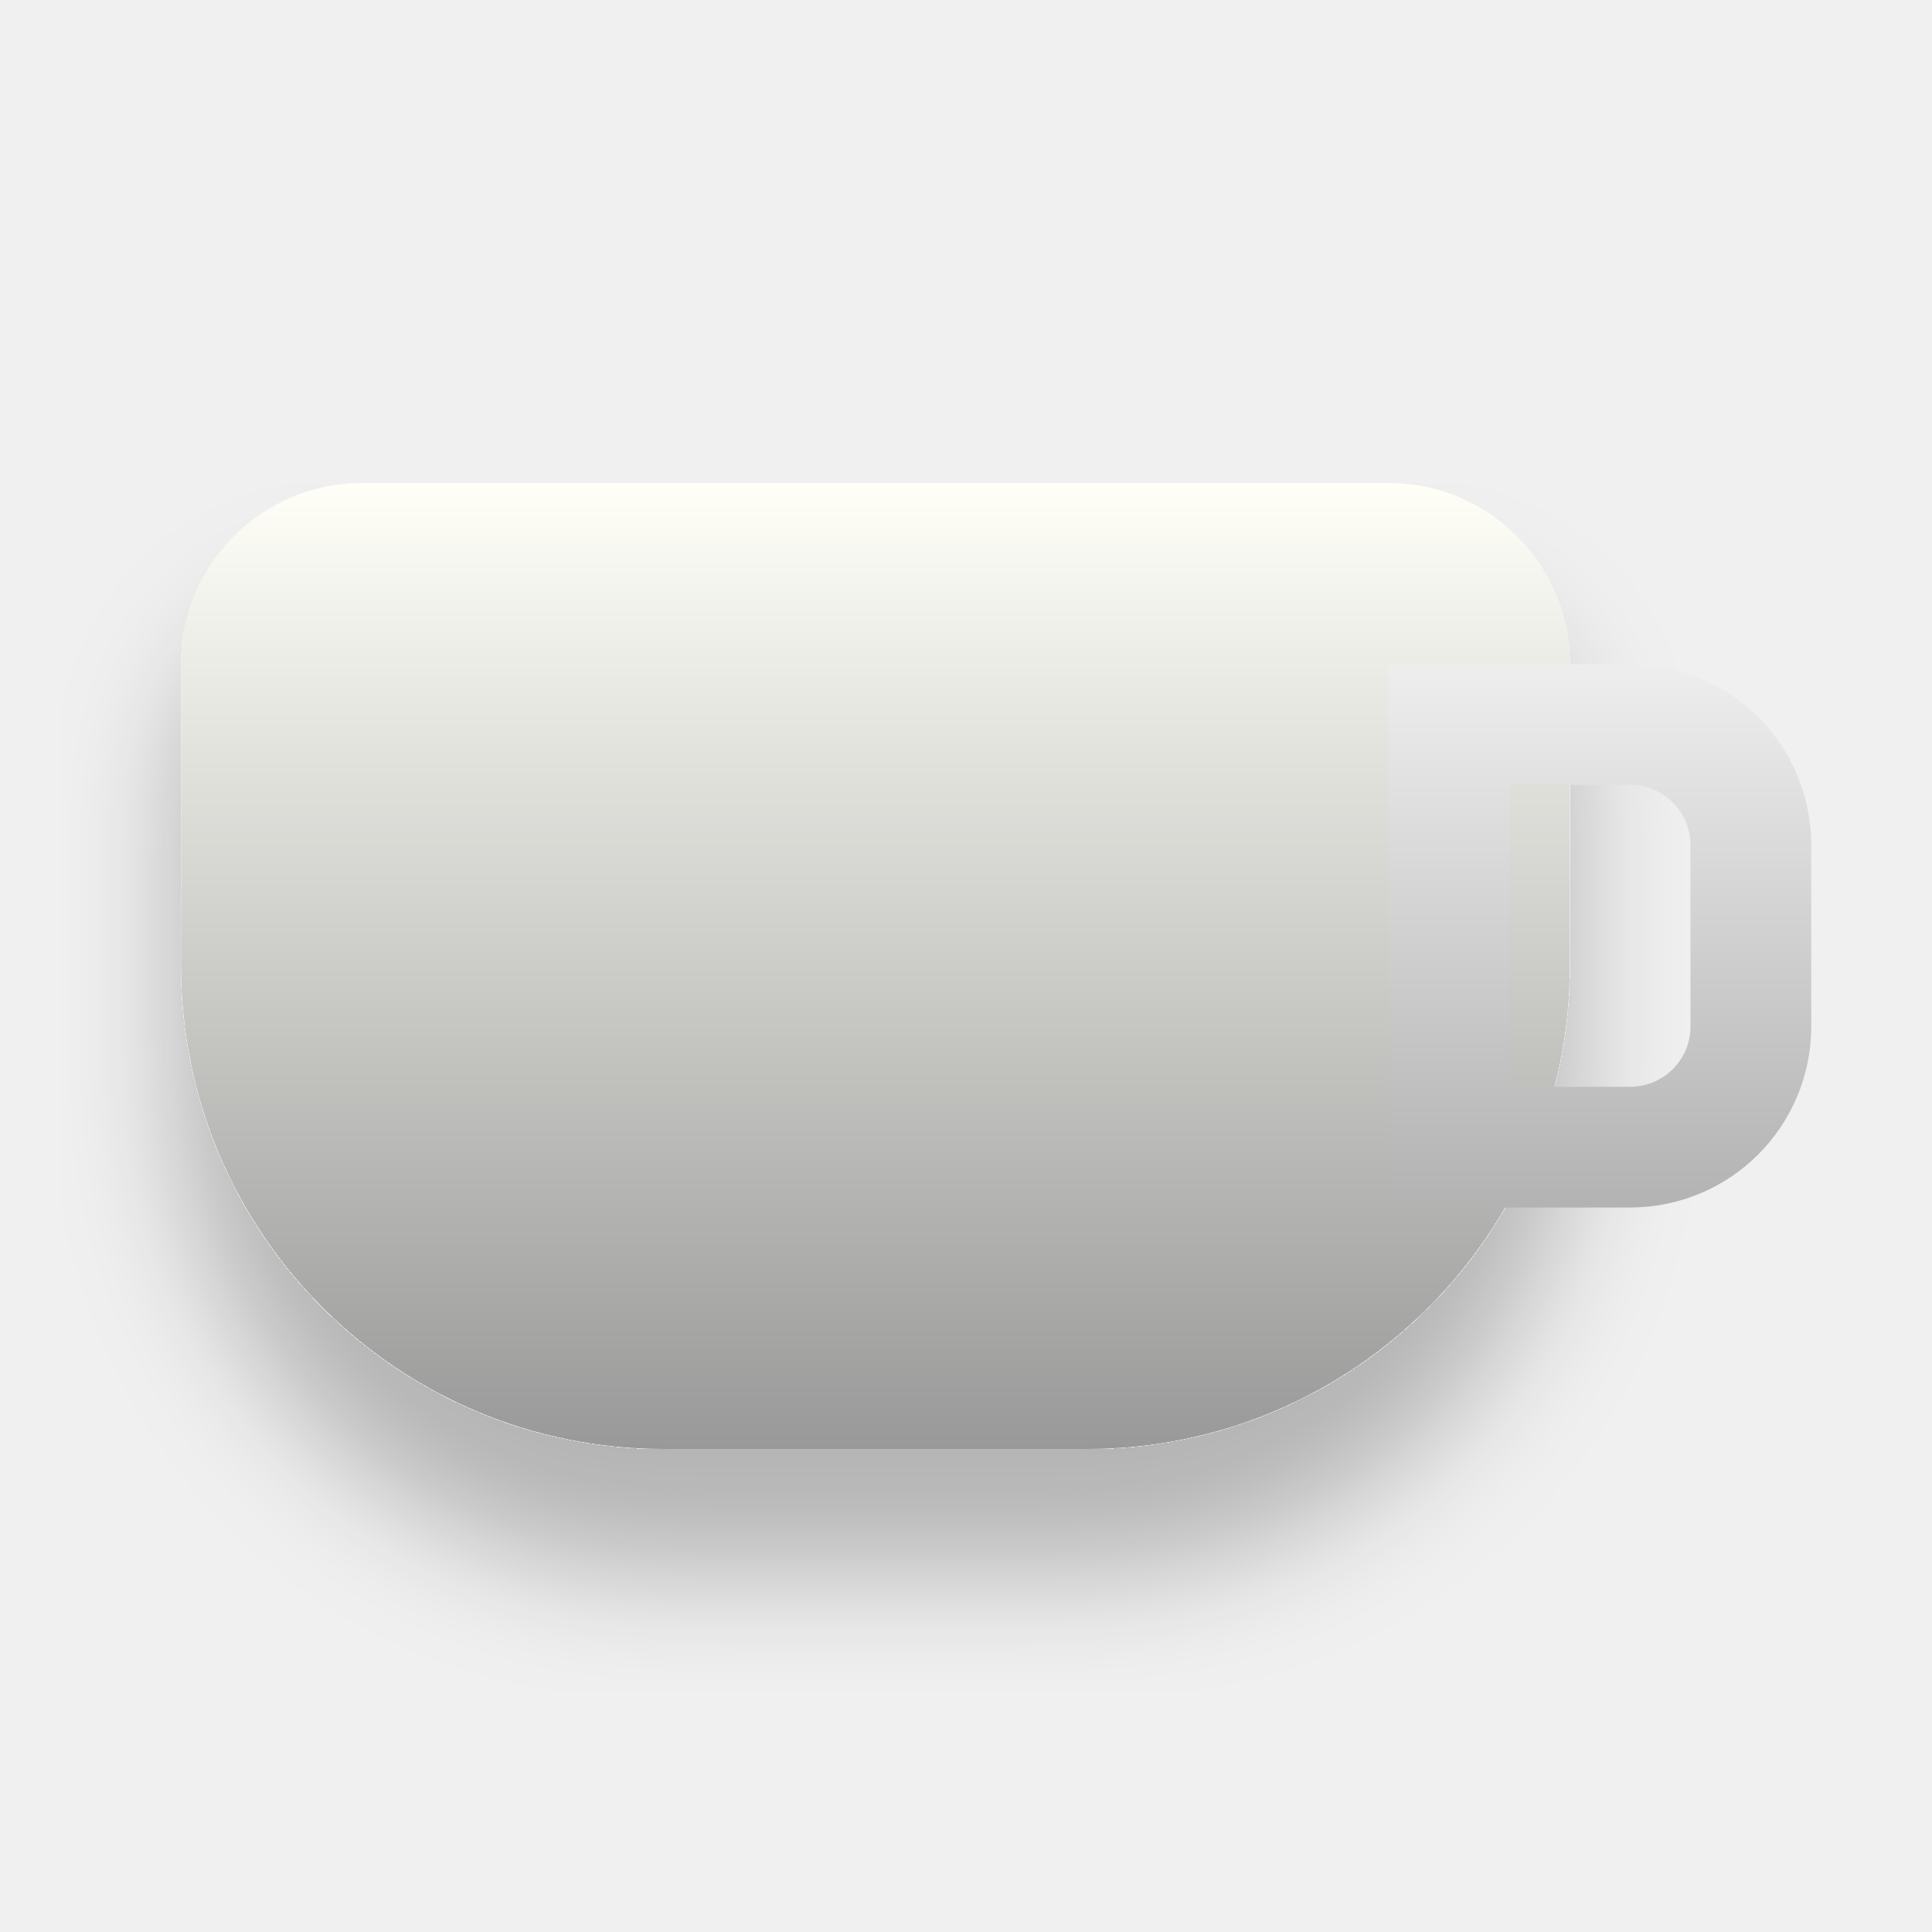
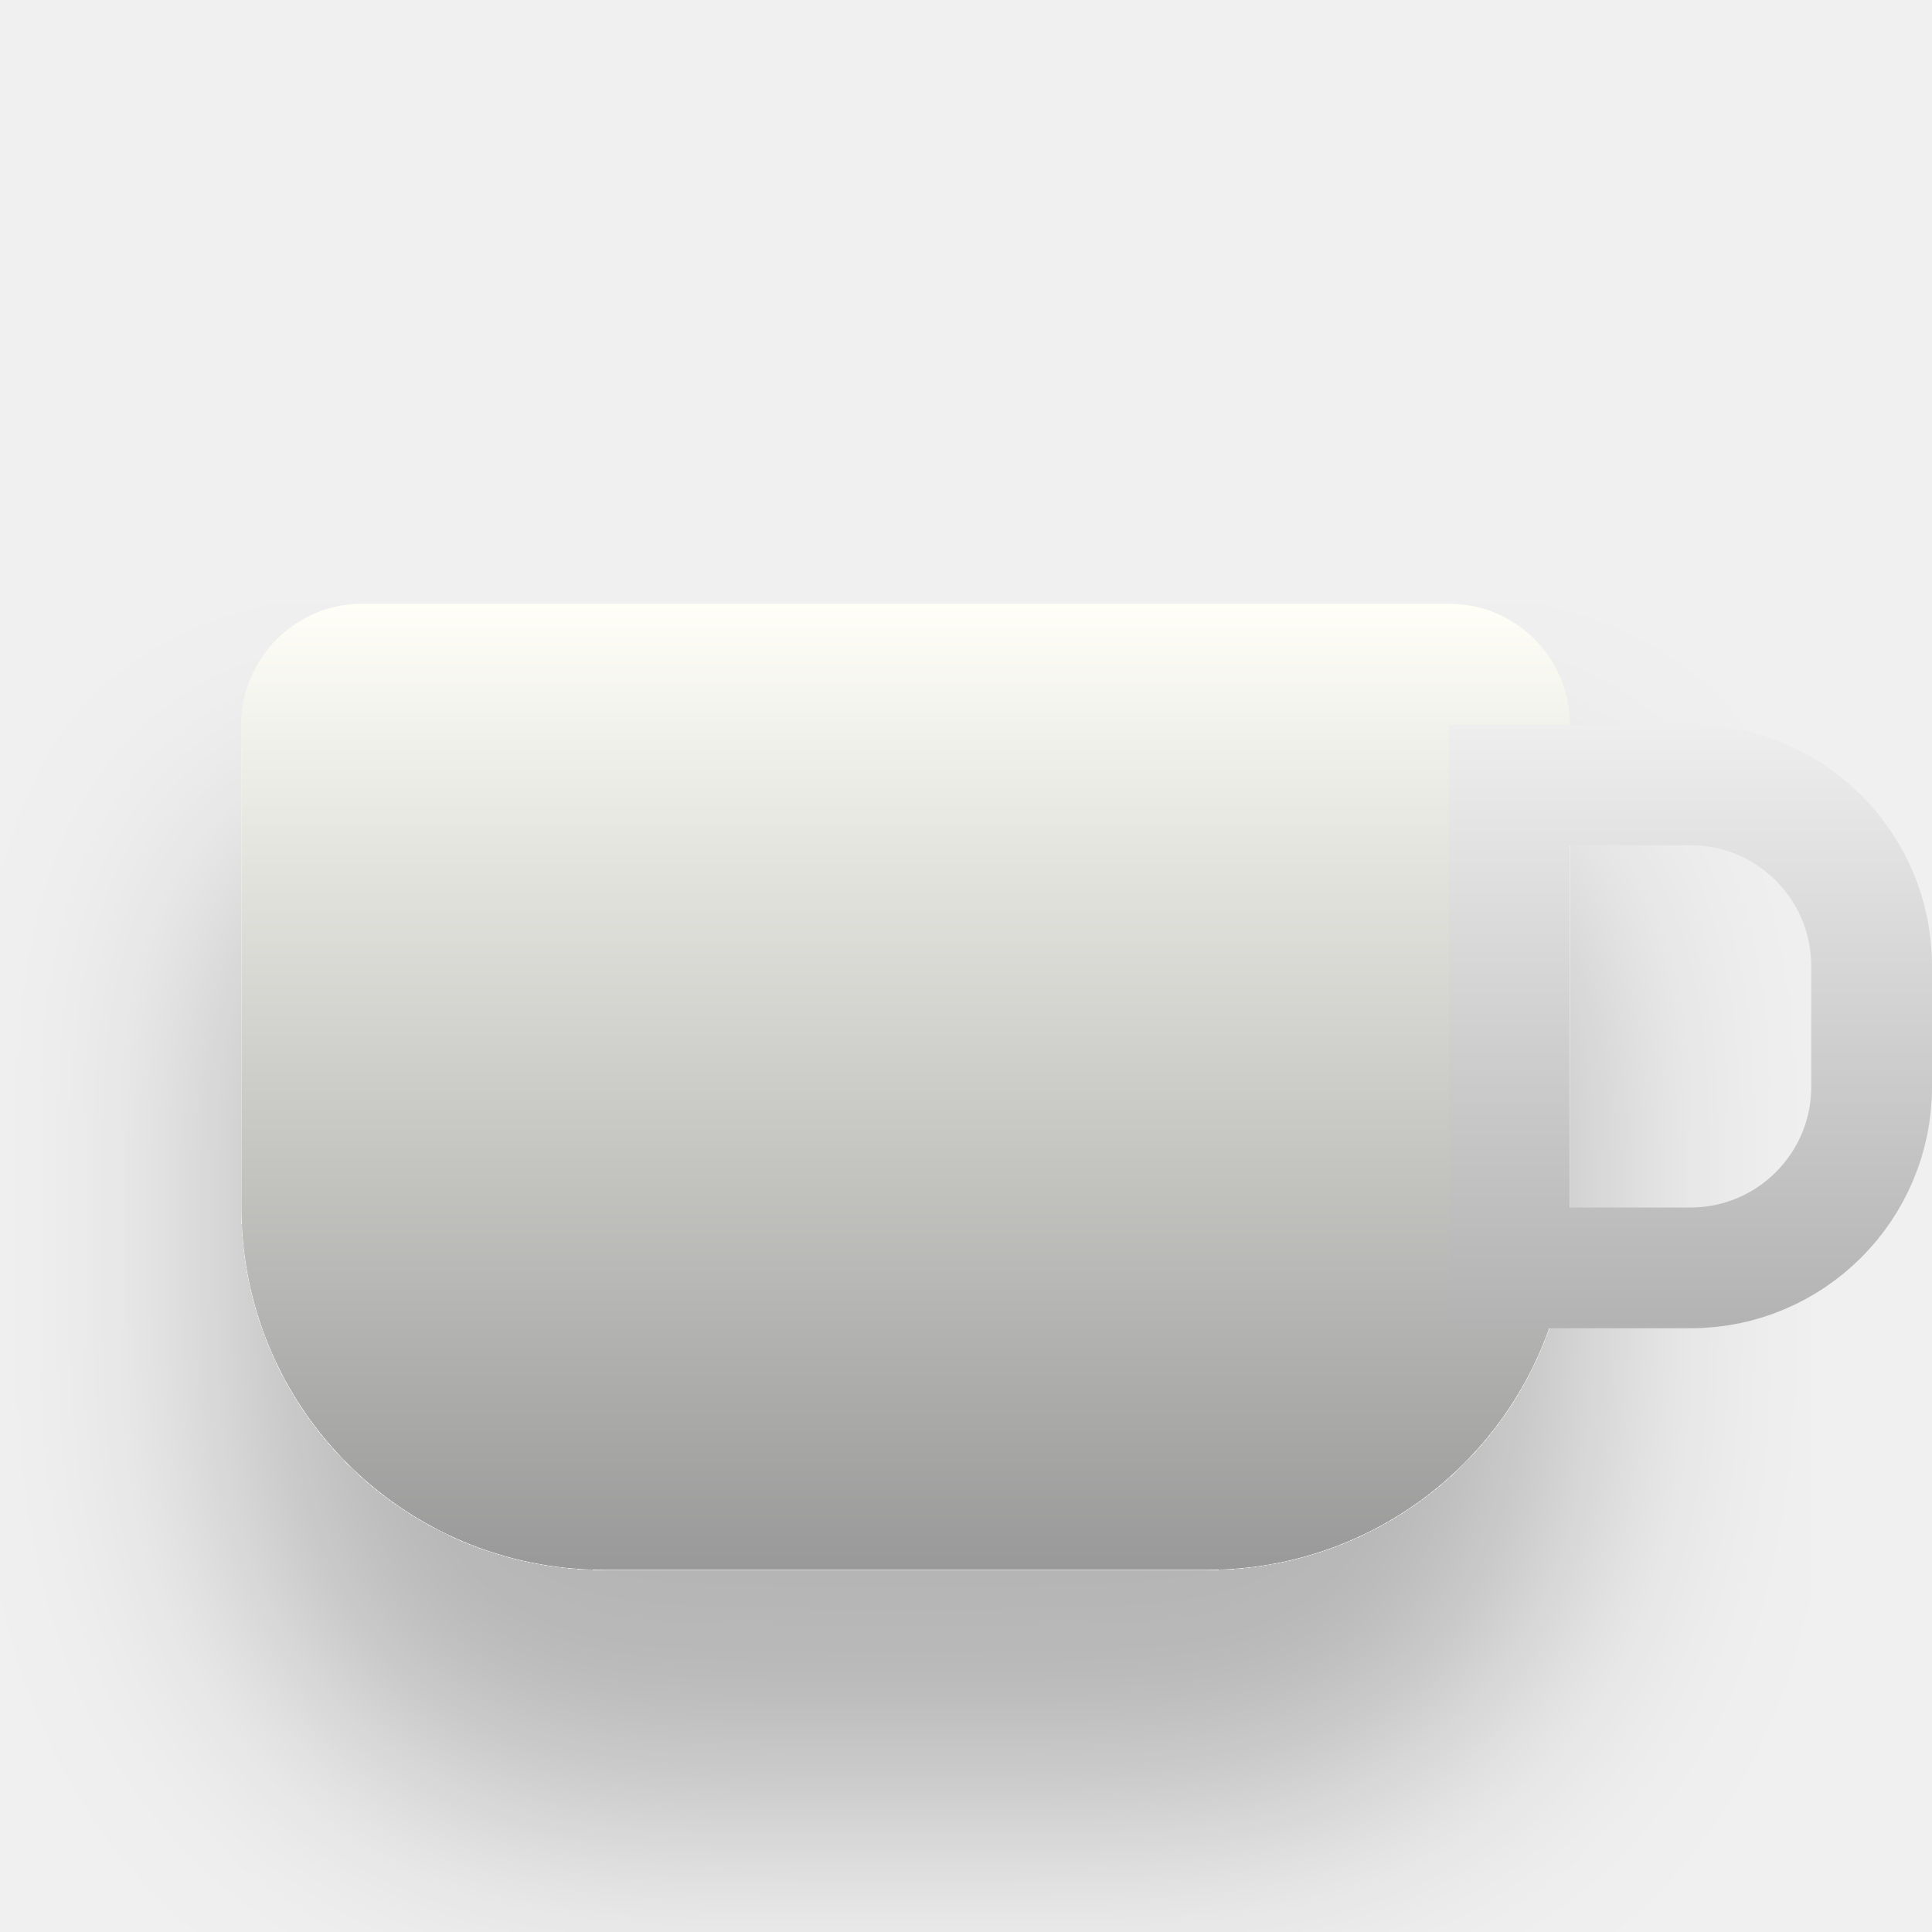
- <svg xmlns="http://www.w3.org/2000/svg" width="32" height="32" viewBox="0 0 32 32" fill="none">
-   <g filter="url(#filter0_d_7_124)">
-     <path d="M3 11C3 9.343 4.343 8 6 8H23C24.657 8 26 9.343 26 11V16C26 20.418 22.418 24 18 24H11C6.582 24 3 20.418 3 16V11Z" fill="url(#paint0_linear_7_124)" />
+ <svg xmlns="http://www.w3.org/2000/svg" width="16" height="16" viewBox="0 0 16 16" fill="none">
+   <g clip-path="url(#clip0_7_124)">
+     <g filter="url(#filter0_d_7_124)">
+       <path d="M2 6C2 5.448 2.448 5 3 5H12C12.552 5 13 5.448 13 6V10C13 11.657 11.657 13 10 13H5C3.343 13 2 11.657 2 10V6Z" fill="url(#paint0_linear_7_124)" />
+     </g>
+     <path d="M14 6.5C14.828 6.5 15.5 7.172 15.5 8V9C15.5 9.828 14.828 10.5 14 10.5H12.5V6.5H14Z" stroke="url(#paint1_linear_7_124)" />
  </g>
-   <path d="M27 12C28.105 12 29 12.895 29 14V17C29 18.105 28.105 19 27 19H24V12H27Z" stroke="url(#paint1_linear_7_124)" stroke-width="2" />
  <defs>
-     <filter id="filter0_d_7_124" x="1" y="8" width="27" height="20" filterUnits="userSpaceOnUse" color-interpolation-filters="sRGB">
+     <filter id="filter0_d_7_124" x="0" y="5" width="15" height="12" filterUnits="userSpaceOnUse" color-interpolation-filters="sRGB">
      <feFlood flood-opacity="0" result="BackgroundImageFix" />
      <feColorMatrix in="SourceAlpha" type="matrix" values="0 0 0 0 0 0 0 0 0 0 0 0 0 0 0 0 0 0 127 0" result="hardAlpha" />
      <feOffset dy="2" />
      <feGaussianBlur stdDeviation="1" />
      <feComposite in2="hardAlpha" operator="out" />
      <feColorMatrix type="matrix" values="0 0 0 0 0 0 0 0 0 0 0 0 0 0 0 0 0 0 0.25 0" />
      <feBlend mode="normal" in2="BackgroundImageFix" result="effect1_dropShadow_7_124" />
      <feBlend mode="normal" in="SourceGraphic" in2="effect1_dropShadow_7_124" result="shape" />
    </filter>
-     <linearGradient id="paint0_linear_7_124" x1="14.5" y1="8" x2="14.5" y2="24" gradientUnits="userSpaceOnUse">
+     <linearGradient id="paint0_linear_7_124" x1="7.5" y1="5" x2="7.5" y2="13" gradientUnits="userSpaceOnUse">
      <stop stop-color="#FFFFF8" />
      <stop offset="1" stop-color="#999999" />
    </linearGradient>
-     <linearGradient id="paint1_linear_7_124" x1="26.5" y1="8.429" x2="26.5" y2="23.857" gradientUnits="userSpaceOnUse">
+     <linearGradient id="paint1_linear_7_124" x1="14" y1="4.571" x2="14" y2="13.143" gradientUnits="userSpaceOnUse">
      <stop stop-color="white" />
      <stop offset="1" stop-color="#999999" />
    </linearGradient>
+     <clipPath id="clip0_7_124">
+       <rect width="16" height="16" fill="white" />
+     </clipPath>
  </defs>
</svg>
